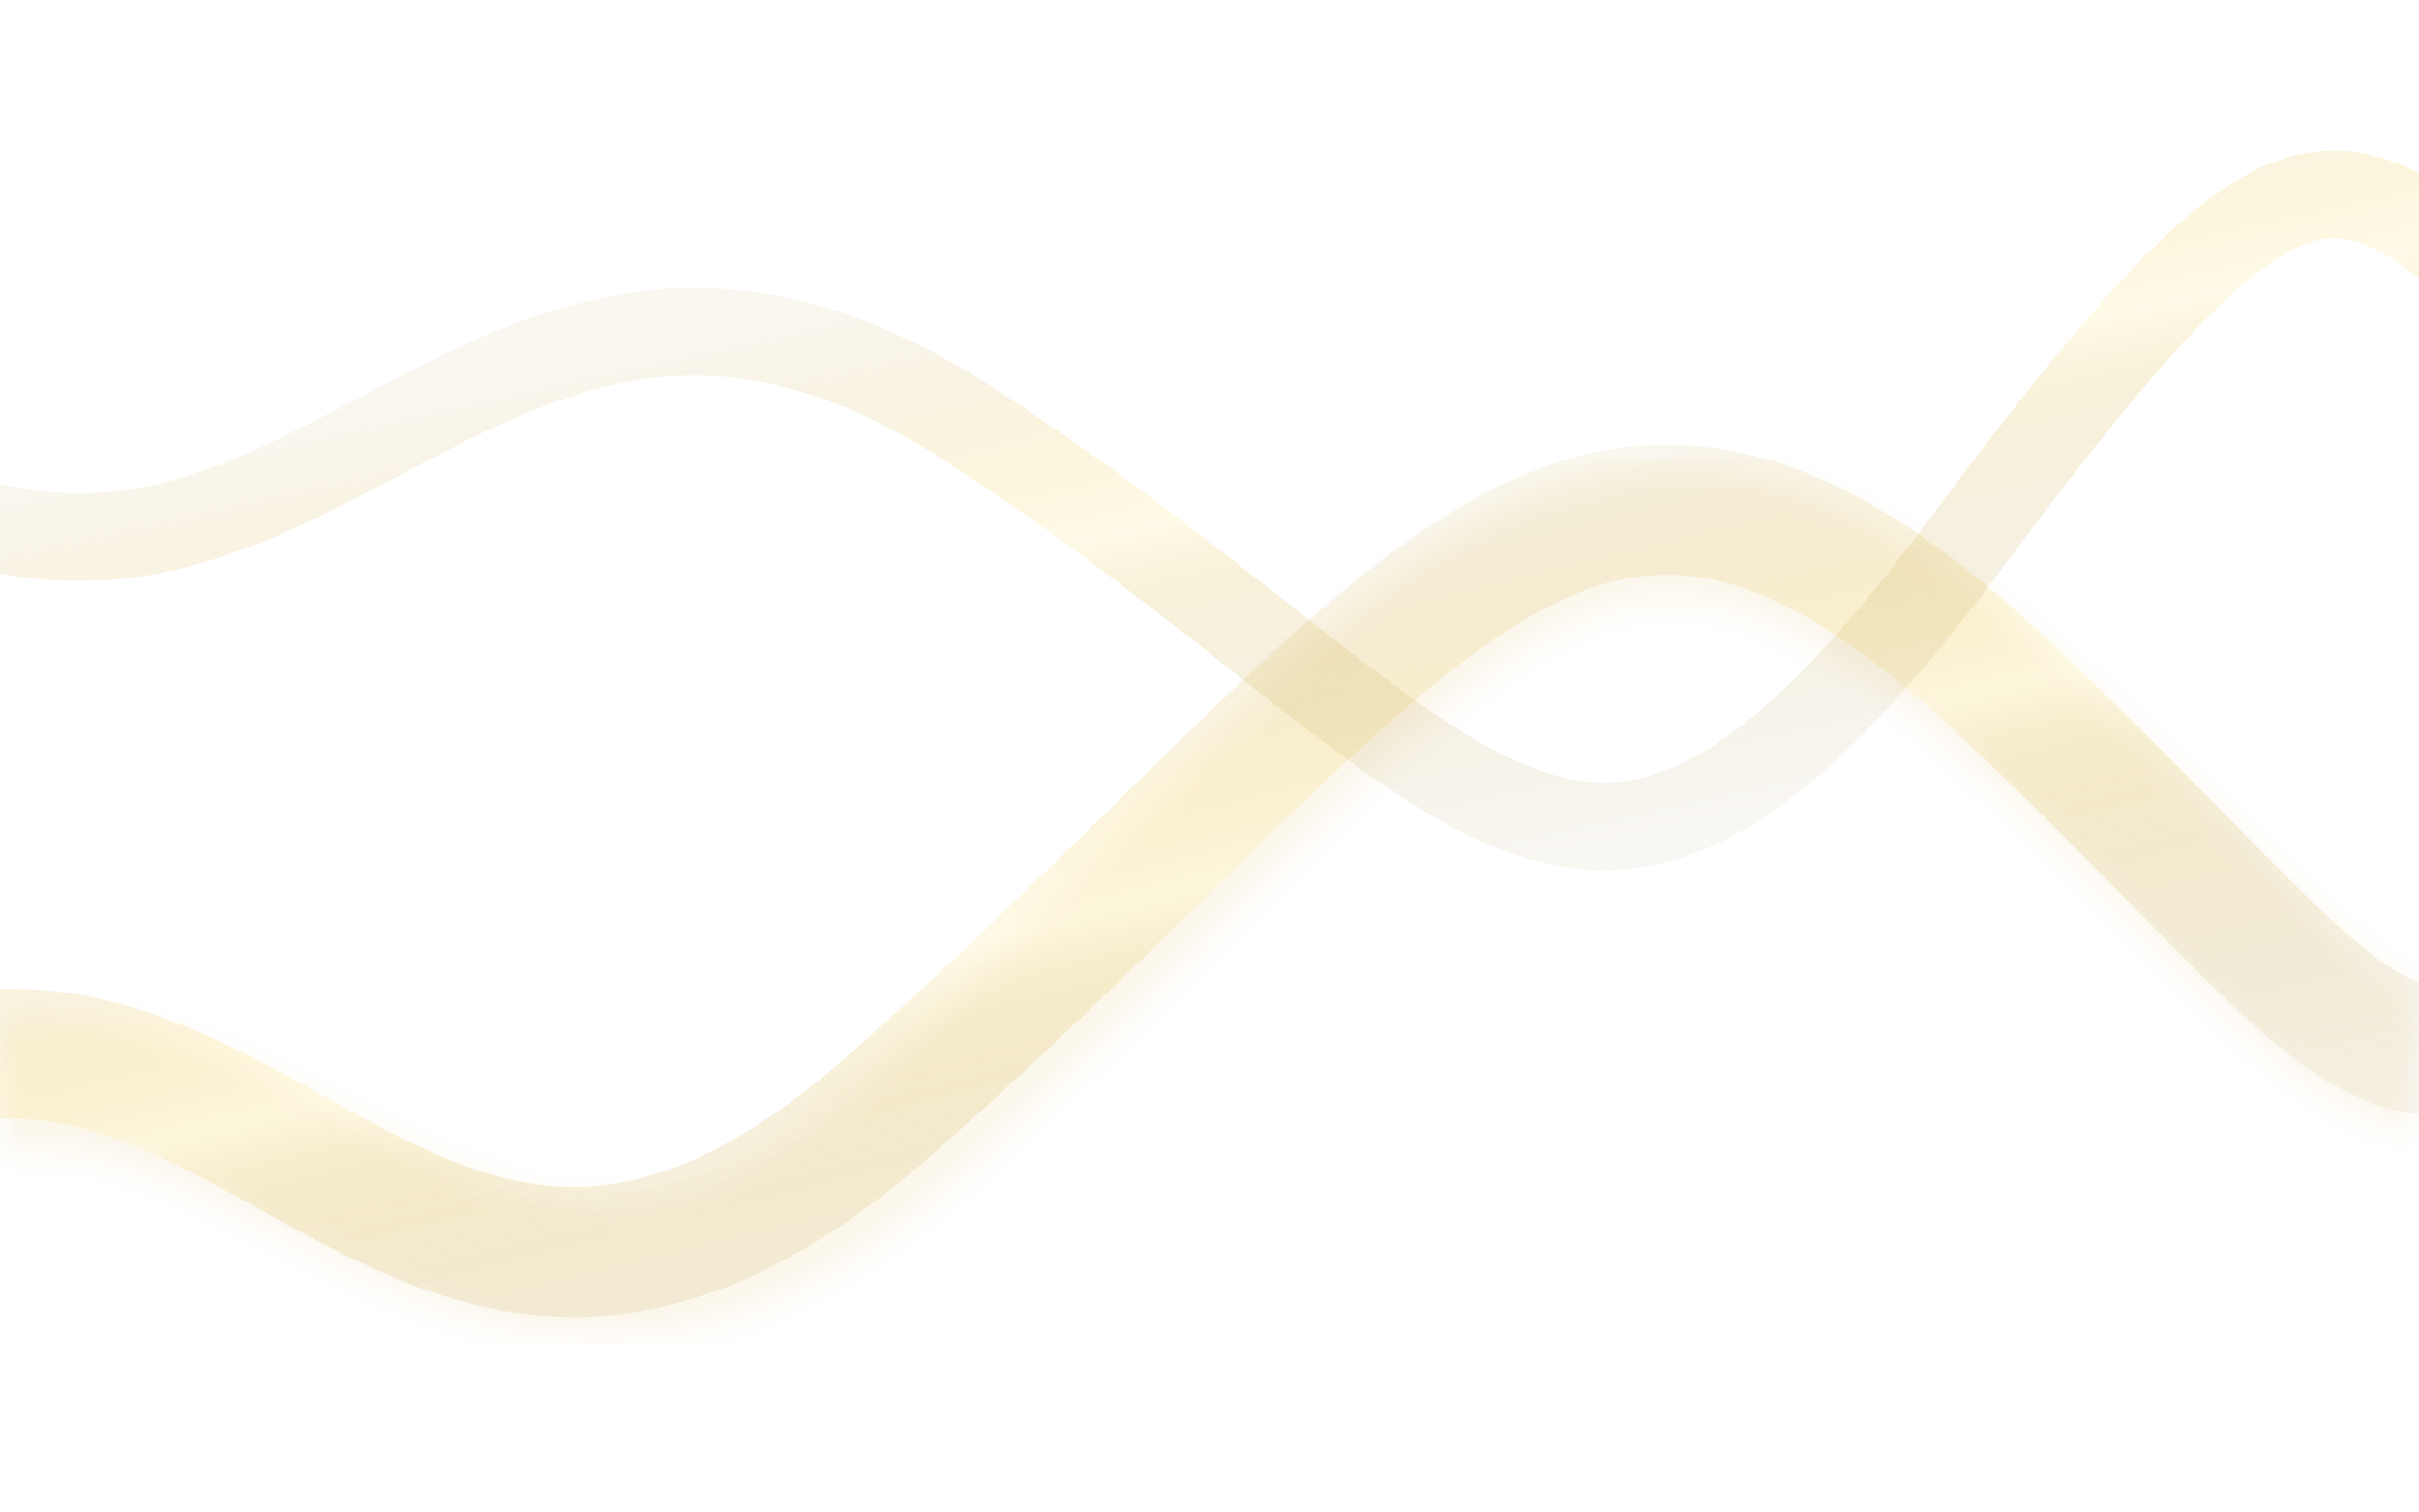
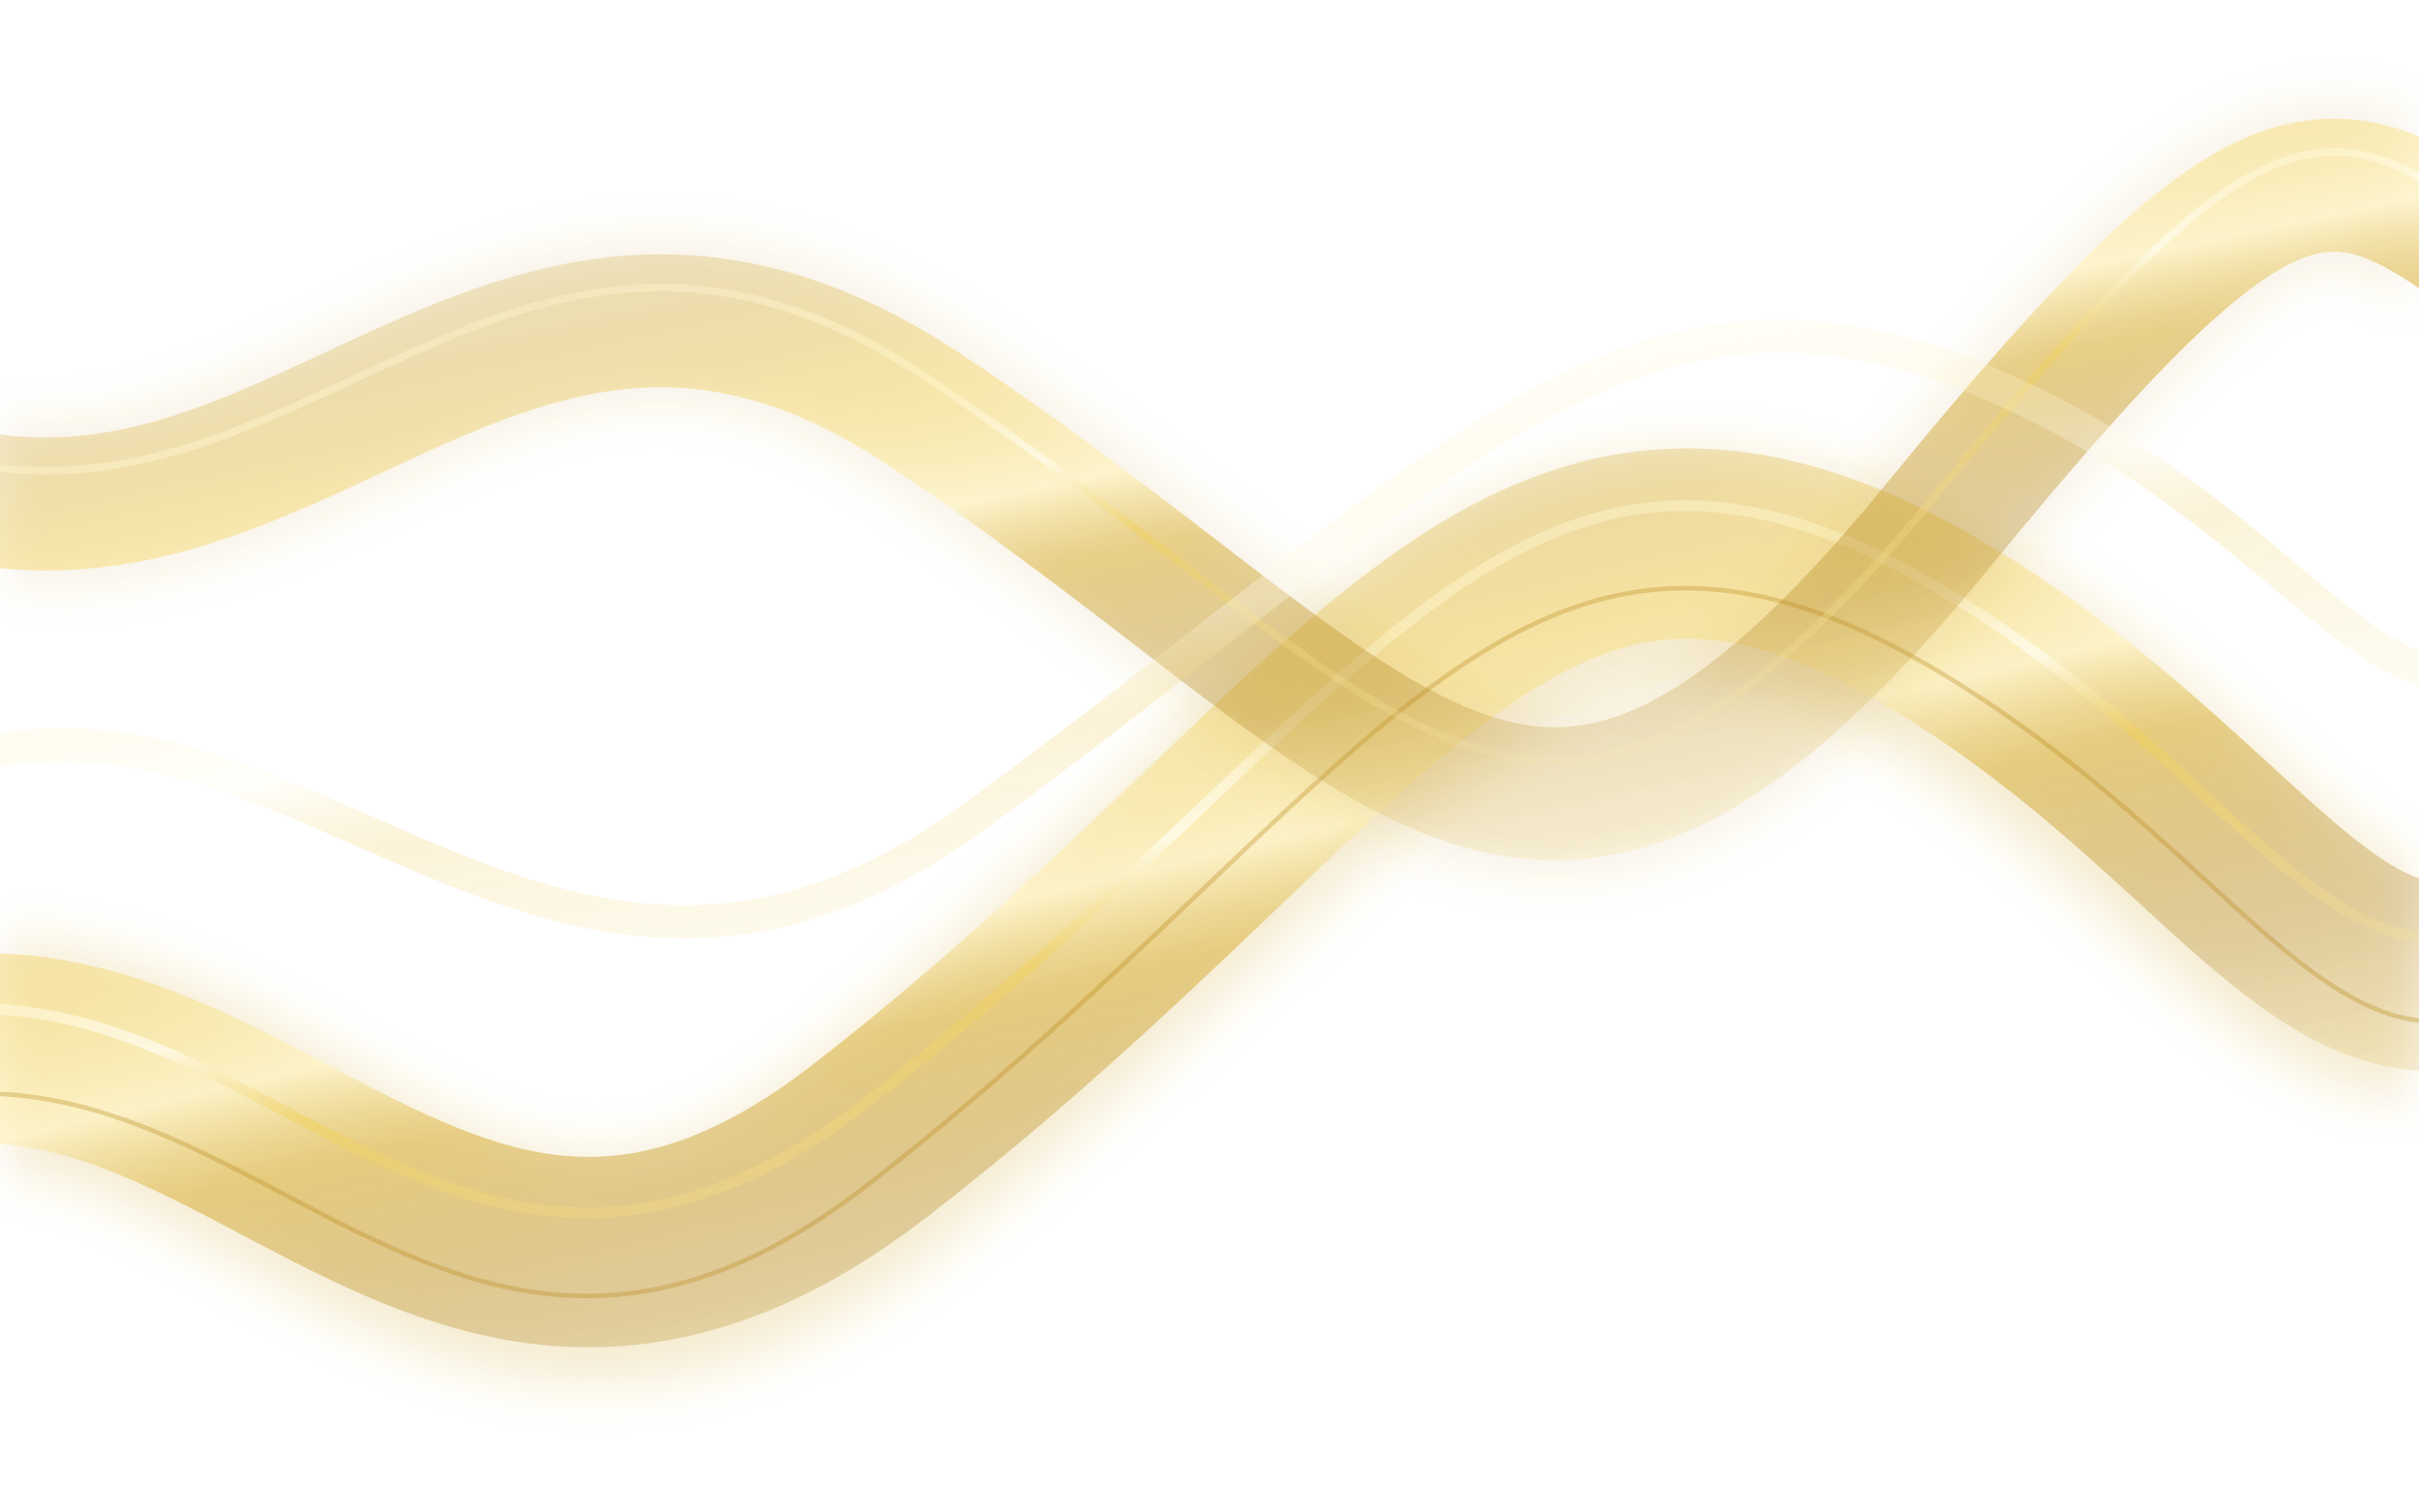
<svg xmlns="http://www.w3.org/2000/svg" viewBox="0 0 1600 1000" preserveAspectRatio="xMidYMid slice">
  <defs>
-     <linearGradient id="silk" x1="0" y1="0" x2="1" y2="1">
-       <stop stop-color="#8f6b12" stop-opacity="0" />
-       <stop offset=".28" stop-color="#b99328" stop-opacity=".08" />
-       <stop offset=".43" stop-color="#f4d875" stop-opacity=".24" />
-       <stop offset=".5" stop-color="#fff3bc" stop-opacity=".34" />
-       <stop offset=".58" stop-color="#d4af37" stop-opacity=".18" />
-       <stop offset=".82" stop-color="#8f6b12" stop-opacity=".06" />
-       <stop offset="1" stop-color="#8f6b12" stop-opacity="0" />
+     <linearGradient id="liquidGold" x1="0" y1="0" x2="1" y2="1">
+       <stop offset="0" stop-color="#76500b" stop-opacity=".02" />
+       <stop offset=".2" stop-color="#c69b24" stop-opacity=".22" />
+       <stop offset=".36" stop-color="#f4d76c" stop-opacity=".48" />
+       <stop offset=".47" stop-color="#fff4c2" stop-opacity=".7" />
+       <stop offset=".54" stop-color="#d7ad31" stop-opacity=".52" />
+       <stop offset=".7" stop-color="#a87912" stop-opacity=".28" />
+       <stop offset=".88" stop-color="#f0d46b" stop-opacity=".16" />
+       <stop offset="1" stop-color="#76500b" stop-opacity=".02" />
    </linearGradient>
-     <linearGradient id="edge" x1="0" y1="0" x2="1" y2="1">
-       <stop stop-color="#d4af37" stop-opacity="0" />
-       <stop offset=".42" stop-color="#e6ca71" stop-opacity=".45" />
-       <stop offset=".5" stop-color="#fff5cb" stop-opacity=".62" />
-       <stop offset=".58" stop-color="#c9a227" stop-opacity=".25" />
-       <stop offset="1" stop-color="#d4af37" stop-opacity="0" />
+     <linearGradient id="goldGloss" x1="0" y1="0" x2="0.9" y2="1">
+       <stop offset="0" stop-color="#fff9d9" stop-opacity="0" />
+       <stop offset=".42" stop-color="#fff5cb" stop-opacity=".8" />
+       <stop offset=".5" stop-color="#fffdf0" stop-opacity=".95" />
+       <stop offset=".58" stop-color="#f0cf5c" stop-opacity=".7" />
+       <stop offset="1" stop-color="#fff9d9" stop-opacity="0" />
    </linearGradient>
-     <filter id="soft">
-       <feGaussianBlur stdDeviation="9" />
+     <filter id="goldBloom" x="-25%" y="-25%" width="150%" height="150%">
+       <feGaussianBlur stdDeviation="16" />
    </filter>
  </defs>
-   <g fill="none" stroke-linecap="round">
-     <path d="M-180 810 C150 510 270 1050 610 740 S1040 210 1320 460 S1590 830 1810 510" stroke="#d4af37" stroke-opacity=".10" stroke-width="88" filter="url(#soft)" />
-     <path d="M-200 790 C150 490 240 1040 590 730 S1040 190 1320 450 S1590 820 1820 490" stroke="url(#silk)" stroke-width="86" />
-     <path d="M-140 280 C190 530 300 60 640 280 S1040 710 1300 360 S1550 120 1760 280" stroke="url(#silk)" stroke-width="58" />
+   <g fill="none" stroke-linecap="round" stroke-linejoin="round">
+     <path d="M-210 790 C115 495 252 1020 570 770 S1000 270 1270 420 S1570 830 1820 470" stroke="#d8ad35" stroke-opacity=".23" stroke-width="150" filter="url(#goldBloom)" />
+     <path d="M-220 785 C120 495 245 1010 575 755 S1000 250 1275 410 S1570 820 1820 465" stroke="url(#liquidGold)" stroke-width="126" />
+     <path d="M-220 758 C120 470 245 985 575 728 S1000 226 1275 385 S1570 795 1820 440" stroke="url(#goldGloss)" stroke-width="7" opacity=".78" />
+     <path d="M-220 815 C120 525 245 1040 575 783 S1000 280 1275 440 S1570 850 1820 495" stroke="#b78316" stroke-opacity=".32" stroke-width="3" />
+     <path d="M-180 250 C155 510 292 60 610 270 S1010 680 1280 350 S1550 100 1770 270" stroke="#c9a227" stroke-opacity=".14" stroke-width="104" filter="url(#goldBloom)" />
+     <path d="M-180 250 C155 510 292 60 610 270 S1010 680 1280 350 S1550 100 1770 270" stroke="url(#liquidGold)" stroke-width="88" />
+     <path d="M-180 228 C155 488 292 38 610 248 S1010 658 1280 328 S1550 78 1770 248" stroke="url(#goldGloss)" stroke-width="5" opacity=".72" />
+     <path d="M-130 555 C160 340 330 770 645 540 S1080 145 1330 260 S1580 570 1790 345" stroke="url(#goldGloss)" stroke-width="22" opacity=".34" />
  </g>
+   <style>
+   svg { animation: liquid-gold-drift 10s ease-in-out infinite alternate; transform-origin: center; }
+   @keyframes liquid-gold-drift {
+     0% { transform: translate3d(-1.2%, -.4%, 0) scale(1); }
+     50% { transform: translate3d(.4%, .3%, 0) scale(1.018); }
+     100% { transform: translate3d(1.2%, .7%, 0) scale(1.03); }
+   }
+   @media (prefers-reduced-motion: reduce) { svg { animation: none; } }
+ </style>
</svg>
